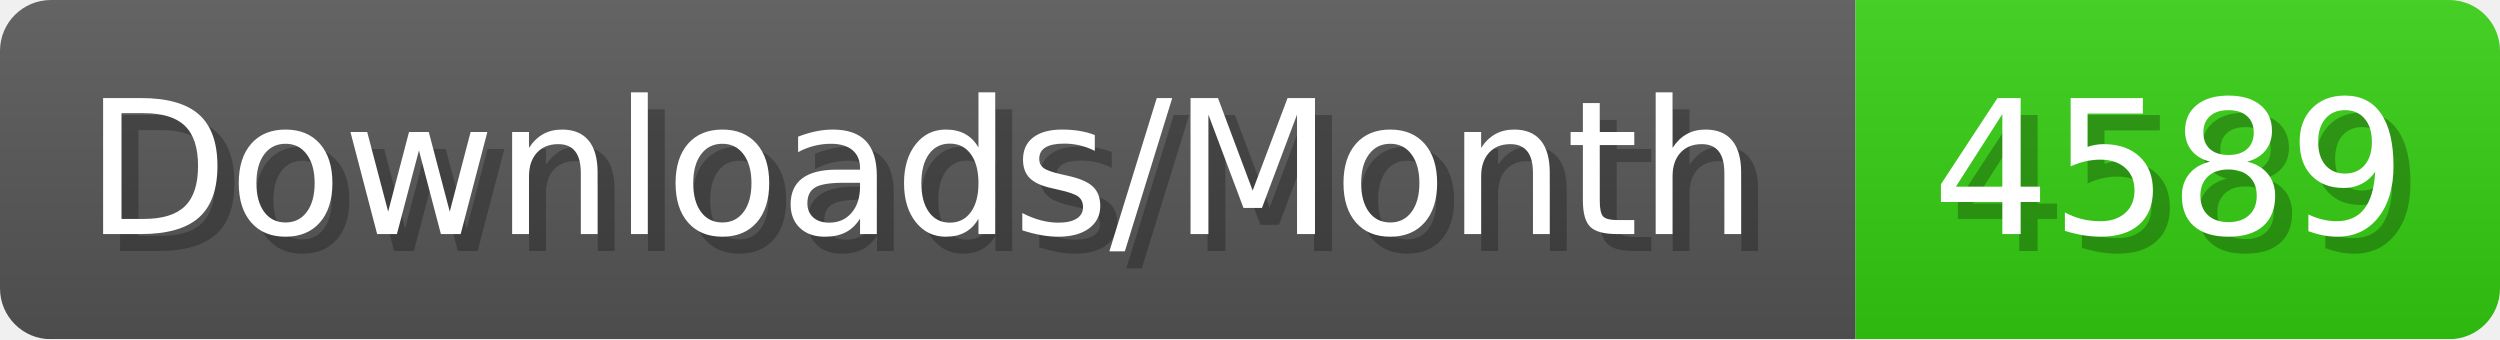
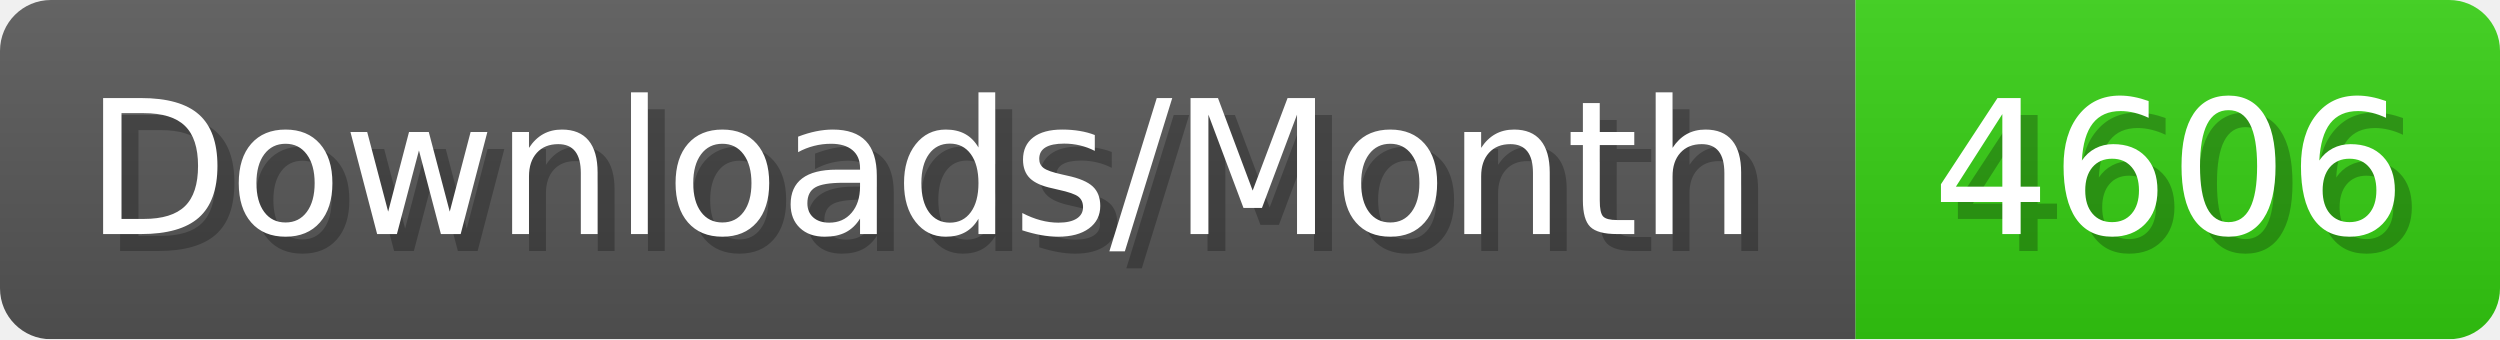
- <svg xmlns="http://www.w3.org/2000/svg" width="147.4" height="20" viewBox="0 0 1474 200" role="img" aria-label="Downloads/Month: 4589">
+ <svg xmlns="http://www.w3.org/2000/svg" width="147.4" height="20" viewBox="0 0 1474 200" role="img" aria-label="Downloads/Month: 4606">
  <linearGradient id="YlXUI" x2="0" y2="100%">
    <stop offset="0" stop-opacity=".1" stop-color="#EEE" />
    <stop offset="1" stop-opacity=".1" />
  </linearGradient>
  <mask id="JHhop">
    <rect width="1474" height="200" rx="30" fill="#FFF" />
  </mask>
  <g mask="url(#JHhop)">
    <rect width="1094" height="200" fill="#555" />
    <rect width="380" height="200" fill="#3C1" x="1094" />
    <rect width="1474" height="200" fill="url(#YlXUI)" />
  </g>
  <g aria-hidden="true" fill="#fff" text-anchor="start" font-family="Verdana,DejaVu Sans,sans-serif" font-size="110">
    <text x="60" y="148" textLength="994" fill="#000" opacity="0.25">Downloads/Month</text>
    <text x="50" y="138" textLength="994">Downloads/Month</text>
-     <text x="1149" y="148" textLength="280" fill="#000" opacity="0.25">4589</text>
-     <text x="1139" y="138" textLength="280">4589</text>
+     <text x="1149" y="148" textLength="280" fill="#000" opacity="0.25">4606</text>
+     <text x="1139" y="138" textLength="280">4606</text>
  </g>
</svg>
